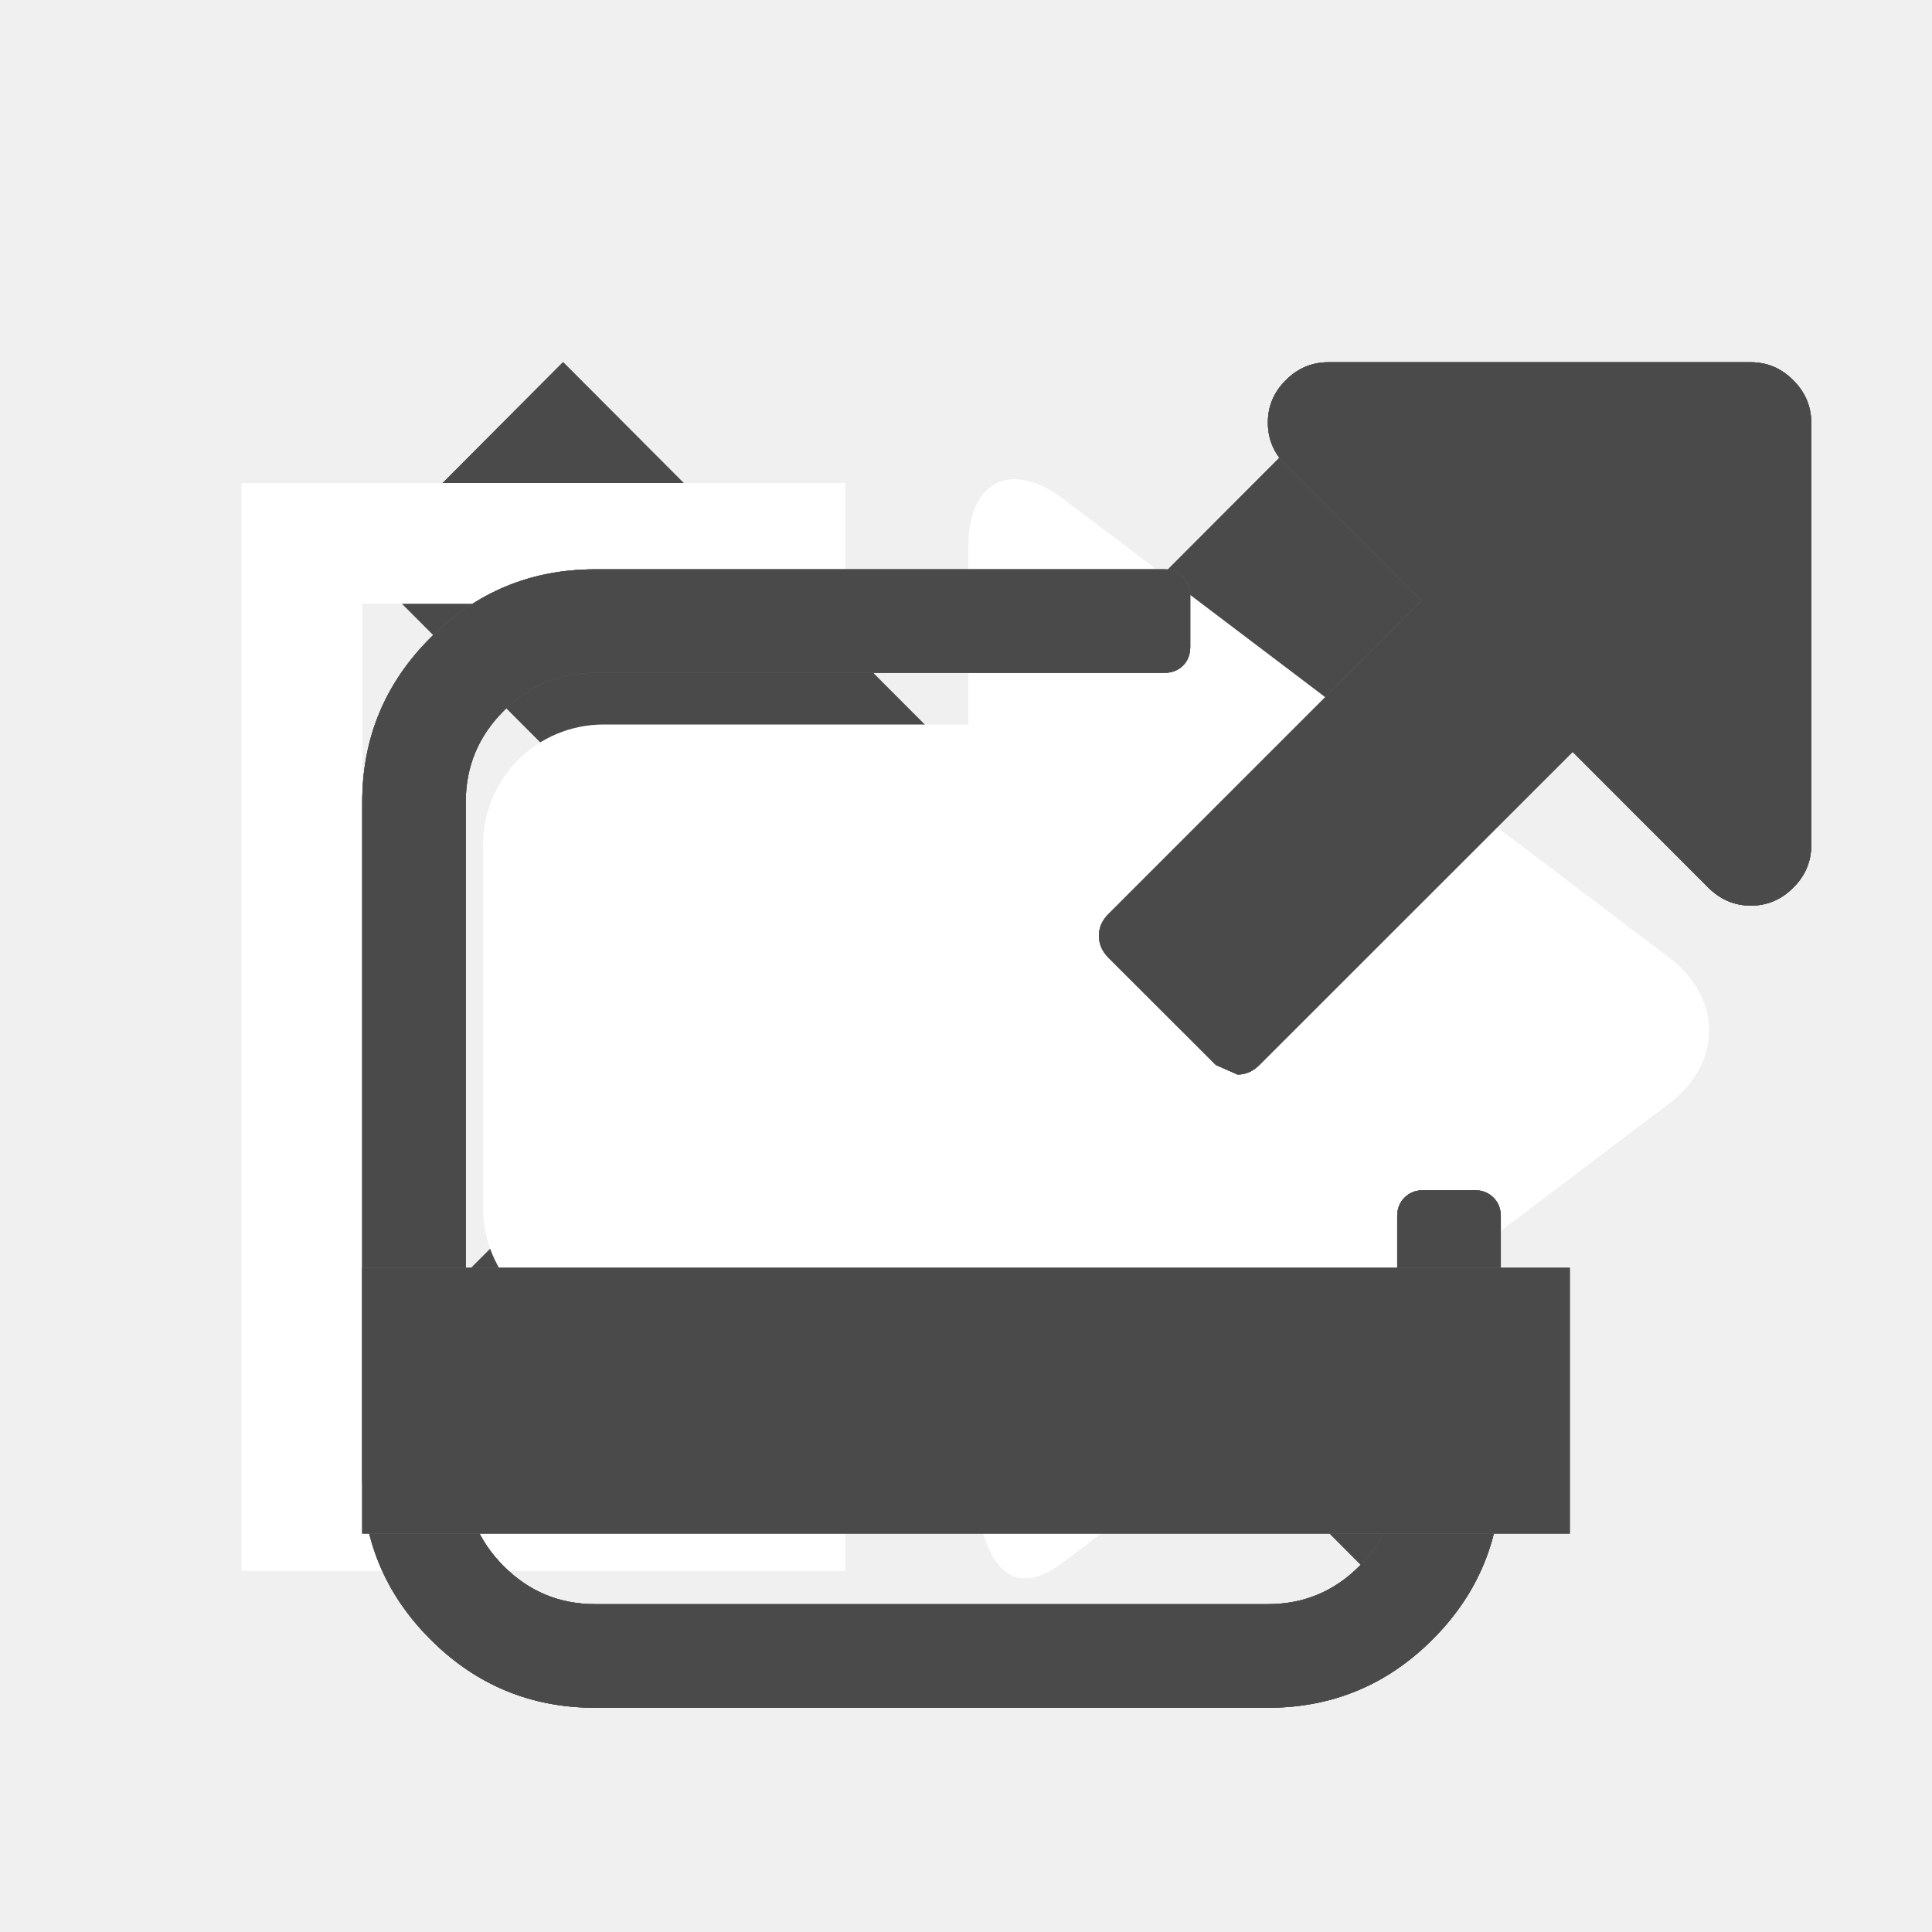
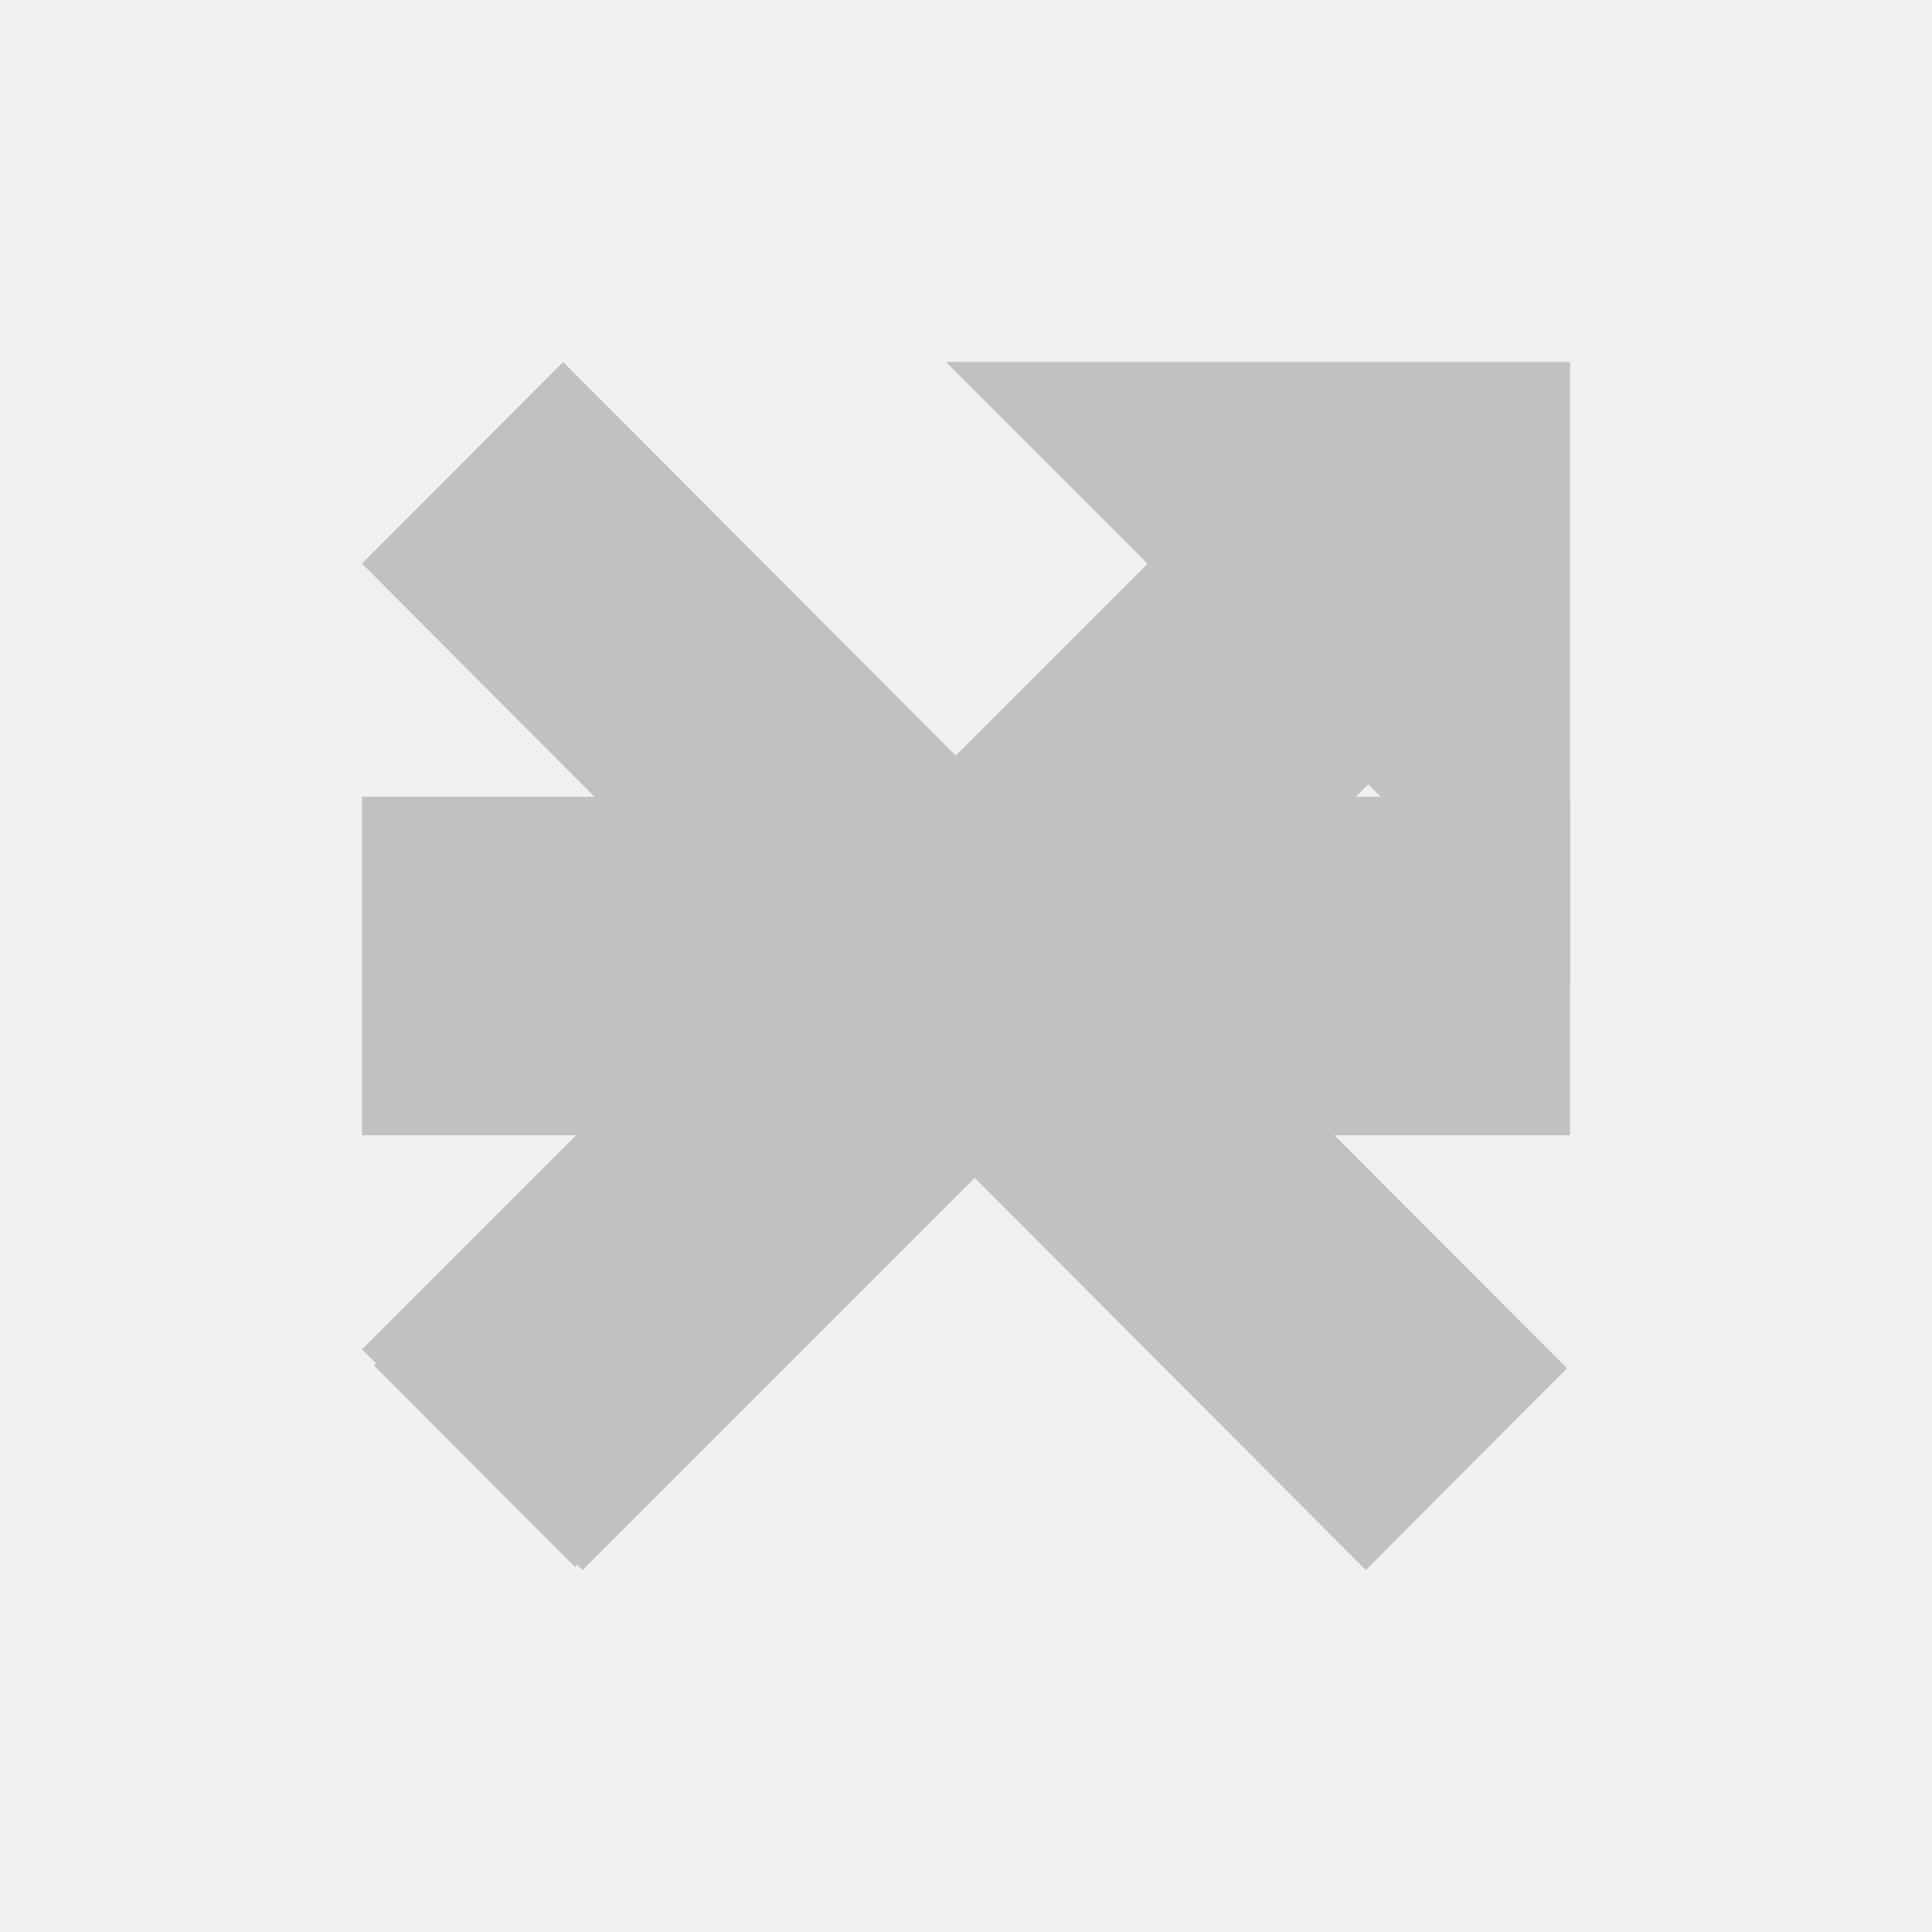
<svg xmlns="http://www.w3.org/2000/svg" xmlns:xlink="http://www.w3.org/1999/xlink" viewBox="-3 -3 16 16">
  <style>
    use:not(:target) {
      display: none;
    }
    use {
-       fill: #666;
-     }
-     use[id$="-hover"] {
-       fill: #4a4a4a;
+       fill: #c1c1c1;
    }
    use[id$="-active"] {
-       fill: #4a4a4a;
+       fill: #c1c1c1;
    }
    use[id$="-disabled"] {
-       fill: #666;
-     }
-     use[id$="-white"] {
-       fill: #fff;
+       fill: #c1c1c1;
    }
  </style>
  <defs>
    <polygon id="close-shape" points="10,1.717 8.336,0.049 5.024,3.369 1.663,0 0,1.668 3.36,5.037 0.098,8.307 1.762,9.975 5.025,6.705 8.311,10 9.975,8.332 6.688,5.037" />
    <path id="dropdown-shape" fill-rule="evenodd" d="M9,3L4.984,7L1,3H9z" />
-     <g id="expand-shape">
-       <path fill-rule="evenodd" d="M9.429,7.072v2.143c0,0.531-0.188,0.985-0.566,1.363c-0.377,0.377-0.832,0.565-1.363,0.565H1.929 c-0.531,0-0.986-0.188-1.363-0.565C0.188,10.2,0,9.746,0,9.214V3.643c0-0.531,0.188-0.985,0.566-1.362 c0.377-0.378,0.832-0.566,1.363-0.566h4.714c0.062,0,0.114,0.021,0.154,0.061s0.06,0.092,0.06,0.154v0.428 c0,0.063-0.02,0.114-0.06,0.154S6.705,2.572,6.643,2.572H1.929c-0.295,0-0.547,0.104-0.757,0.314S0.857,3.348,0.857,3.643v5.571 c0,0.295,0.105,0.547,0.315,0.757s0.462,0.314,0.757,0.314H7.5c0.294,0,0.547-0.104,0.757-0.314 c0.209-0.21,0.314-0.462,0.314-0.757V7.072c0-0.062,0.02-0.114,0.061-0.154c0.04-0.04,0.091-0.061,0.154-0.061h0.428 c0.062,0,0.114,0.021,0.154,0.061S9.429,7.009,9.429,7.072z" />
-       <path fill-rule="evenodd" d="M7.07,5.82L6.179,4.93C6.127,4.878,6.101,4.818,6.101,4.75s0.026-0.128,0.079-0.18l2.594-2.594L7.648,0.852 C7.549,0.753,7.5,0.636,7.5,0.5s0.049-0.252,0.148-0.351S7.864,0,8,0h3.5c0.136,0,0.252,0.05,0.351,0.149S12,0.365,12,0.5V4 c0,0.136-0.05,0.253-0.149,0.351C11.752,4.451,11.635,4.5,11.5,4.5c-0.136,0-0.253-0.05-0.352-0.149l-1.124-1.125L7.429,5.82 c-0.052,0.052-0.112,0.079-0.18,0.079" />
-     </g>
-     <rect id="minimize-shape" y="7.5" width="10" height="2.2" />
-     <path id="exit-shape" fill-rule="evenodd" d="M5.019,3 C5.013,3 5.006,3 5,3 L2,3 C1.444,3 1,3.448 1,4 L1,7 C1,7.556 1.448,8 2,8 L5,8 C5.006,8 5.013,8 5.019,8 L5.019,8.539 C5.019,10.079 5.376,10.265 5.815,9.931 L10.824,6.138 C11.265,5.803 11.264,5.265 10.824,4.931 L5.815,1.138 C5.374,0.803 5.019,0.98 5.019,1.53 L5.019,3 Z M-1,1 L4,1 L4,2 L0,2 L0,9 L4,9 L4,10.01 L-1,10.01 L-1,1 Z" />
+     <polygon id="expand-shape" points="10,0 4.838,0 6.506,1.669 0,8.175 1.825,10 8.331,3.494 10,5.162" />
+     <rect id="minimize-shape" y="3.6" width="10" height="2.8" />
  </defs>
  <use id="close" xlink:href="#close-shape" />
  <use id="close-active" xlink:href="#close-shape" />
  <use id="close-disabled" xlink:href="#close-shape" />
-   <use id="close-hover" xlink:href="#close-shape" />
-   <use id="exit-white" xlink:href="#exit-shape" />
  <use id="expand" xlink:href="#expand-shape" />
  <use id="expand-active" xlink:href="#expand-shape" />
  <use id="expand-disabled" xlink:href="#expand-shape" />
-   <use id="expand-hover" xlink:href="#expand-shape" />
  <use id="minimize" xlink:href="#minimize-shape" />
  <use id="minimize-active" xlink:href="#minimize-shape" />
  <use id="minimize-disabled" xlink:href="#minimize-shape" />
-   <use id="minimize-hover" xlink:href="#minimize-shape" />
</svg>
